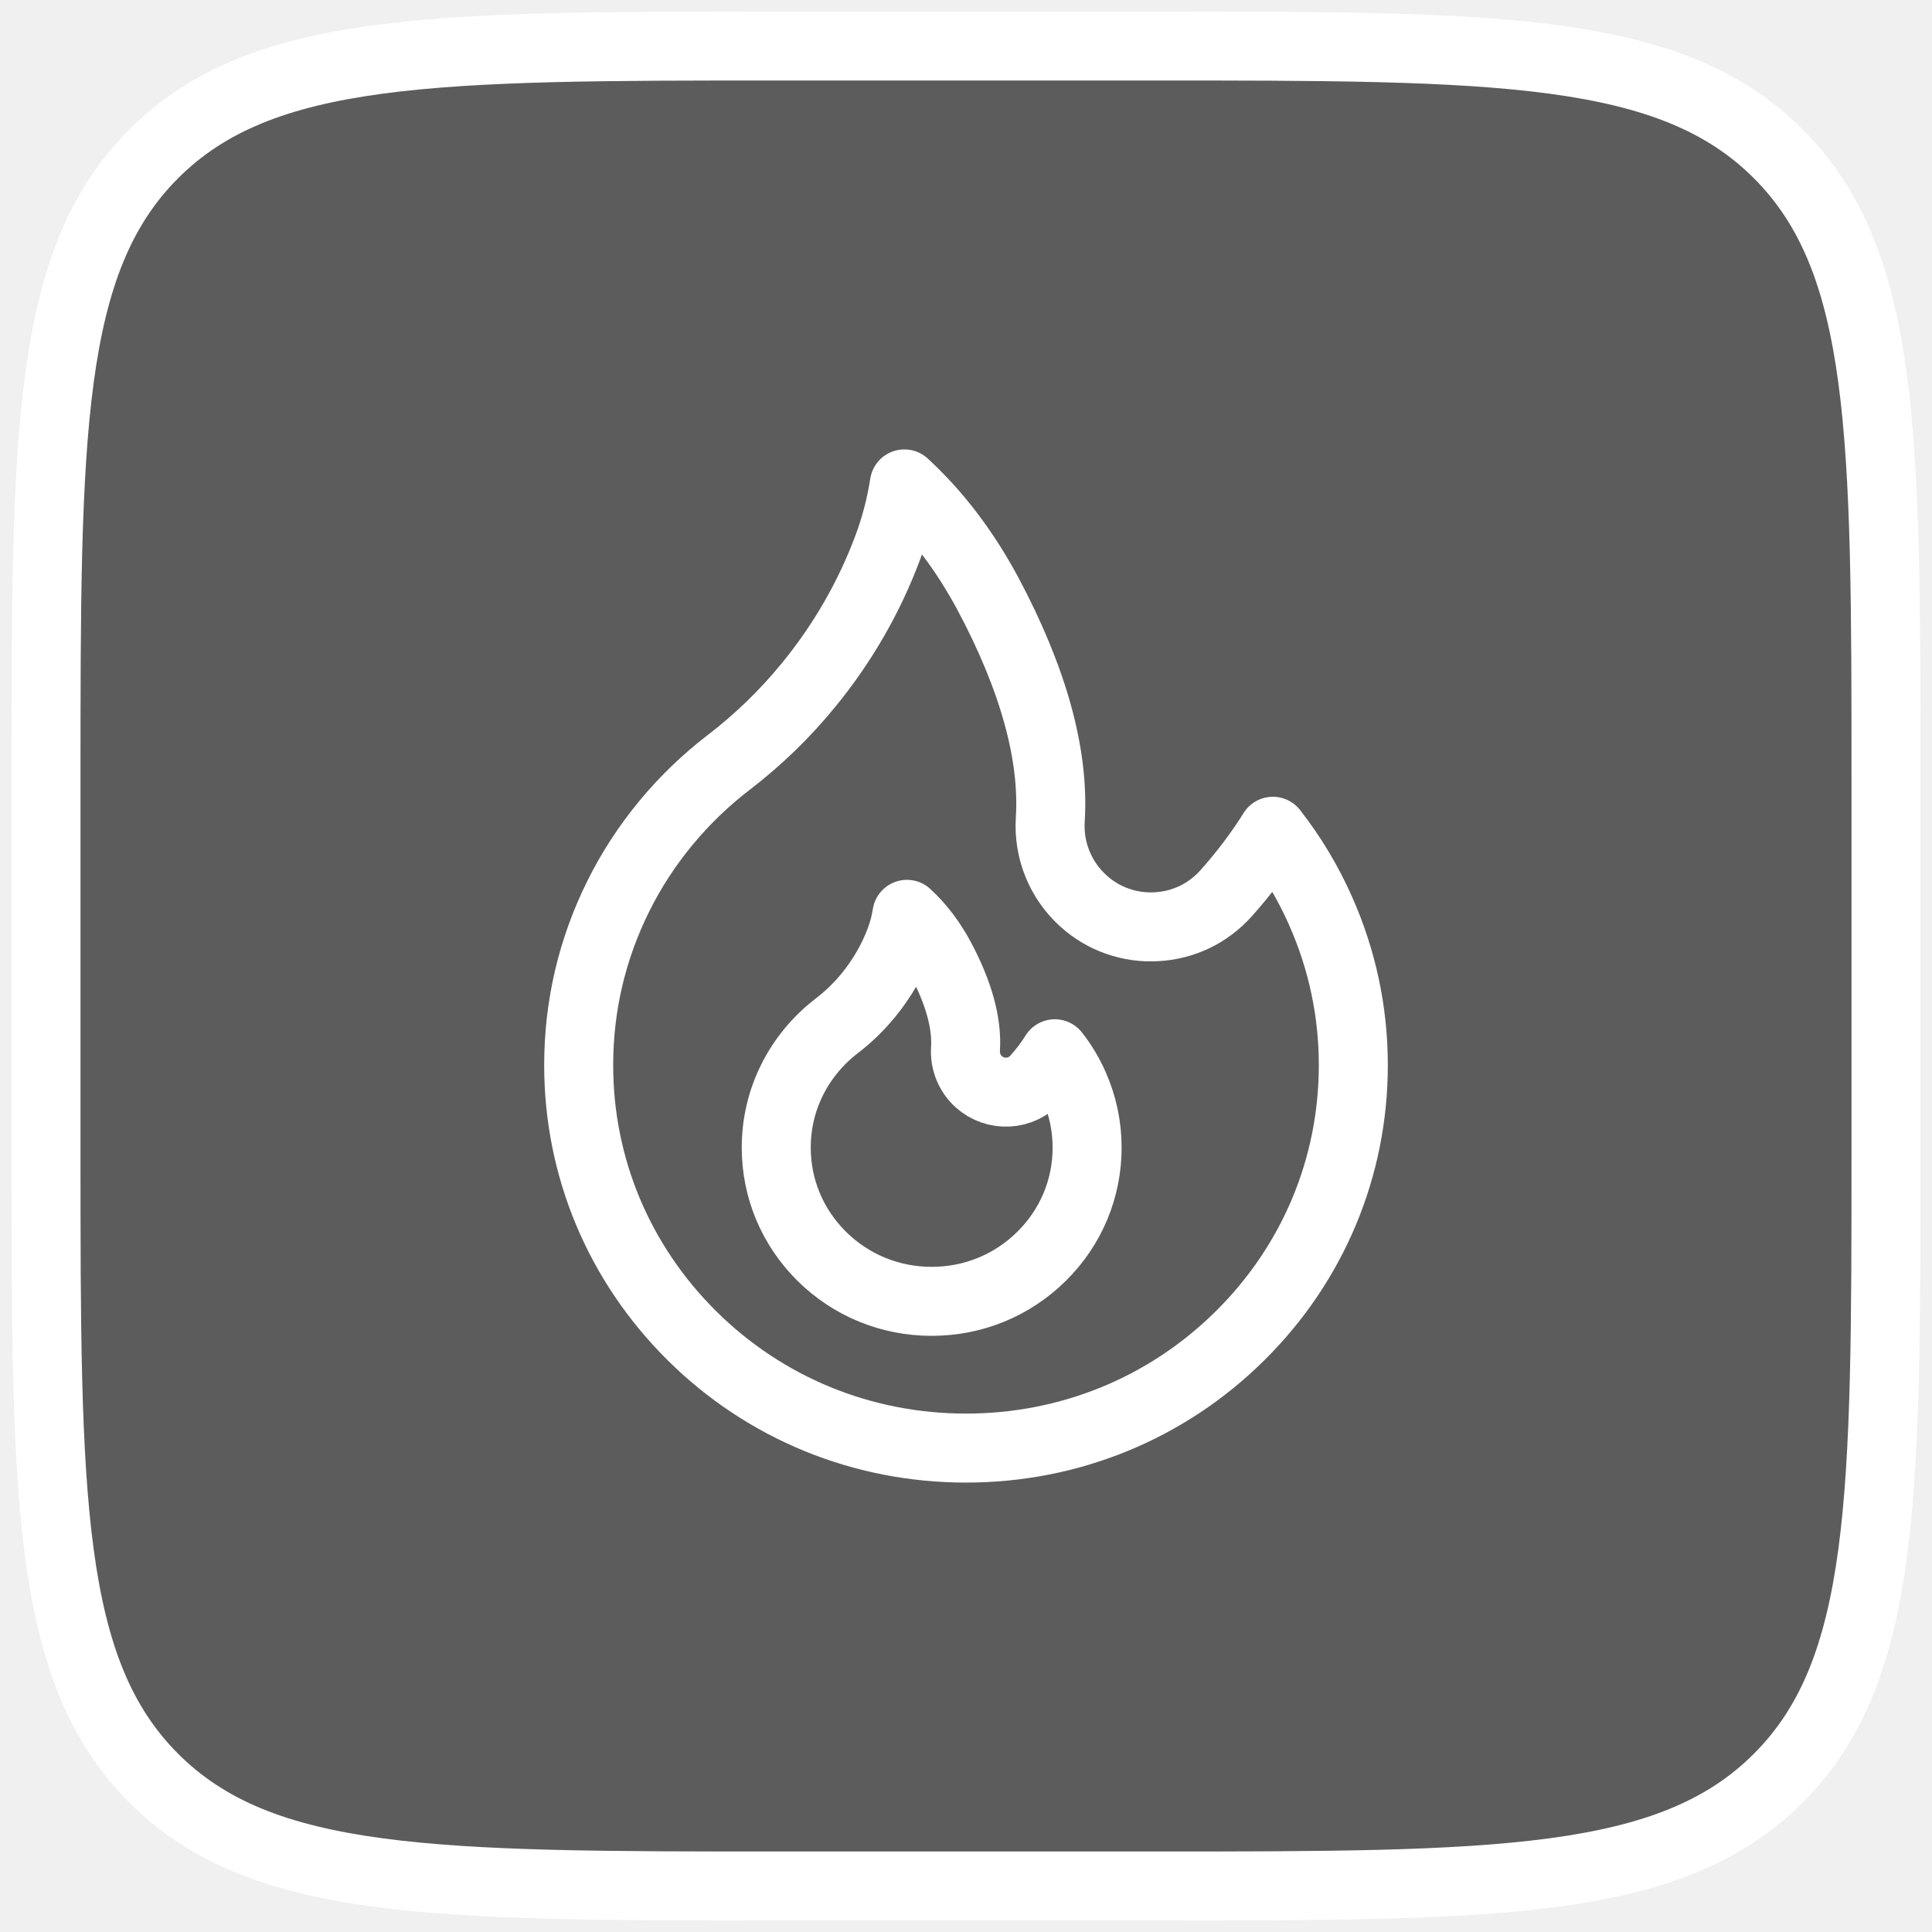
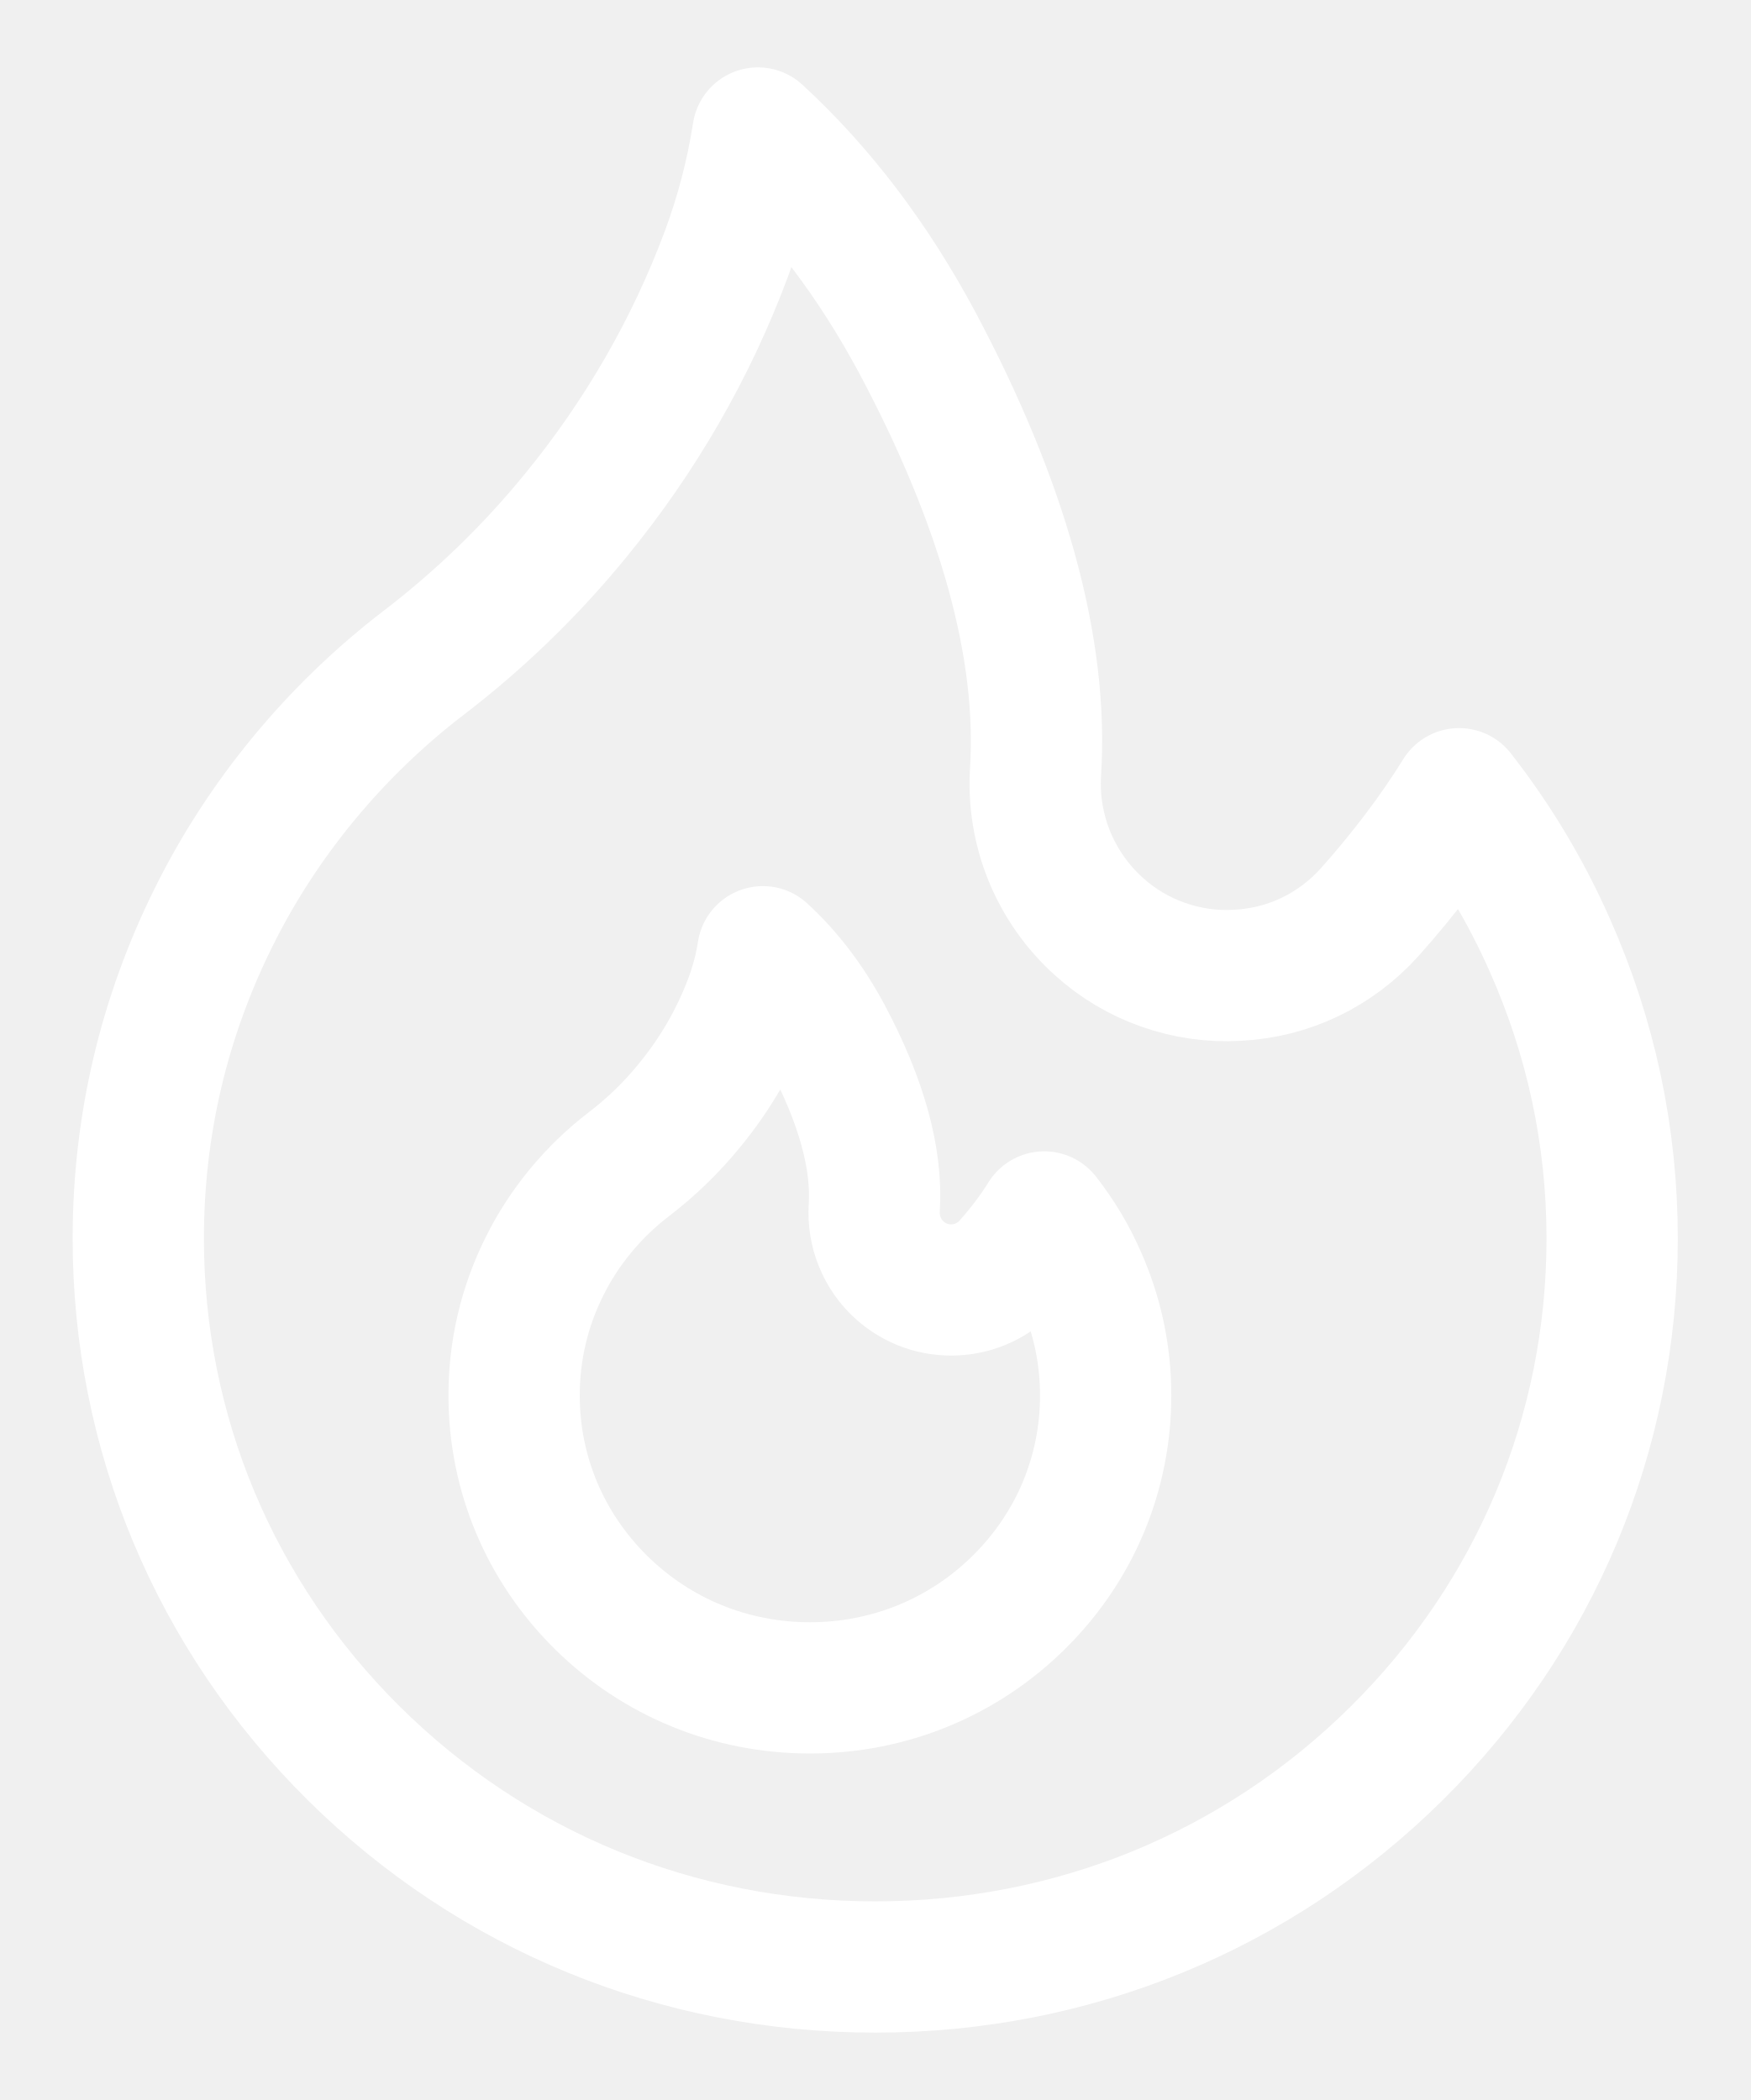
- <svg xmlns="http://www.w3.org/2000/svg" width="42" height="42" viewBox="0 0 42 42" fill="none">
-   <path d="M1 17C1 9.458 1 5.686 3.343 3.343C5.686 1 9.458 1 17 1H25C32.542 1 36.314 1 38.657 3.343C41 5.686 41 9.458 41 17V25C41 32.542 41 36.314 38.657 38.657C36.314 41 32.542 41 25 41H17C9.458 41 5.686 41 3.343 38.657C1 36.314 1 32.542 1 25V17Z" fill="#5C5C5C" />
-   <path d="M1 17C1 9.458 1 5.686 3.343 3.343C5.686 1 9.458 1 17 1H25C32.542 1 36.314 1 38.657 3.343C41 5.686 41 9.458 41 17V25C41 32.542 41 36.314 38.657 38.657C36.314 41 32.542 41 25 41H17C9.458 41 5.686 41 3.343 38.657C1 36.314 1 32.542 1 25V17Z" stroke="white" stroke-width="1.5" stroke-linejoin="round" />
-   <path d="M26.959 29.037C25.367 30.615 23.253 31.48 21 31.48C18.747 31.48 16.633 30.615 15.041 29.037C13.455 27.463 12.58 25.376 12.58 23.155C12.58 21.866 12.871 20.629 13.443 19.479C14 18.355 14.83 17.35 15.838 16.577C16.481 16.085 17.064 15.52 17.576 14.893C18.317 13.988 18.898 12.98 19.301 11.898C19.467 11.452 19.587 10.99 19.66 10.52C20.375 11.178 20.973 11.972 21.474 12.903C22.465 14.759 22.921 16.411 22.832 17.816C22.811 18.147 22.865 18.478 22.99 18.785C23.116 19.093 23.309 19.367 23.556 19.589C23.769 19.782 24.02 19.931 24.291 20.026C24.563 20.122 24.851 20.163 25.139 20.146C25.723 20.116 26.259 19.859 26.651 19.423C27.045 18.981 27.386 18.53 27.671 18.071C28.086 18.602 28.433 19.18 28.708 19.802C29.18 20.864 29.42 21.993 29.42 23.155C29.42 25.376 28.545 27.466 26.959 29.037Z" stroke="white" stroke-width="1.5" stroke-linejoin="round" />
-   <path d="M22.645 27.309C22.006 27.942 21.158 28.29 20.254 28.29C19.349 28.29 18.501 27.942 17.862 27.309C17.226 26.677 16.875 25.84 16.875 24.948C16.875 24.431 16.991 23.934 17.221 23.473C17.445 23.022 17.778 22.619 18.182 22.308C18.44 22.111 18.674 21.884 18.88 21.632C19.177 21.269 19.41 20.865 19.572 20.43C19.638 20.251 19.687 20.066 19.716 19.877C20.003 20.141 20.243 20.46 20.444 20.834C20.842 21.579 21.025 22.241 20.989 22.805C20.981 22.938 21.002 23.071 21.053 23.195C21.103 23.318 21.18 23.428 21.279 23.517C21.365 23.594 21.466 23.654 21.575 23.692C21.684 23.731 21.799 23.747 21.915 23.741C22.149 23.729 22.365 23.625 22.522 23.45C22.68 23.273 22.817 23.092 22.931 22.908C23.098 23.121 23.237 23.353 23.348 23.603C23.537 24.029 23.633 24.482 23.633 24.948C23.633 25.84 23.282 26.678 22.645 27.309Z" stroke="white" stroke-width="1.5" stroke-linejoin="round" />
+ <svg xmlns="http://www.w3.org/2000/svg" width="20" height="24" viewBox="0 0 20 24" fill="none">
+   <path d="M15.959 20.037C14.367 21.615 12.253 22.48 10 22.48C7.747 22.48 5.633 21.615 4.041 20.037C2.455 18.463 1.58 16.376 1.58 14.155C1.58 12.866 1.871 11.629 2.443 10.479C3 9.355 3.83 8.35 4.838 7.577C5.481 7.085 6.064 6.52 6.576 5.893C7.317 4.988 7.898 3.98 8.301 2.898C8.466 2.452 8.587 1.99 8.66 1.52C9.374 2.178 9.973 2.972 10.474 3.903C11.464 5.759 11.921 7.411 11.832 8.816C11.811 9.147 11.865 9.478 11.99 9.785C12.116 10.092 12.309 10.367 12.556 10.589C12.769 10.782 13.019 10.931 13.291 11.026C13.563 11.122 13.851 11.163 14.139 11.146C14.723 11.117 15.259 10.859 15.651 10.423C16.045 9.981 16.386 9.53 16.671 9.071C17.086 9.602 17.433 10.18 17.708 10.802C18.18 11.864 18.42 12.993 18.42 14.155C18.42 16.376 17.545 18.466 15.959 20.037Z" stroke="white" stroke-width="1.5" stroke-linejoin="round" />
+   <path d="M11.645 18.309C11.006 18.942 10.158 19.29 9.254 19.29C8.349 19.29 7.501 18.942 6.862 18.309C6.226 17.677 5.874 16.84 5.874 15.948C5.874 15.431 5.991 14.934 6.221 14.473C6.444 14.022 6.778 13.618 7.182 13.308C7.44 13.111 7.674 12.884 7.879 12.632C8.177 12.269 8.41 11.865 8.572 11.43C8.638 11.251 8.687 11.066 8.716 10.877C9.003 11.141 9.243 11.46 9.444 11.834C9.842 12.579 10.025 13.241 9.989 13.805C9.981 13.938 10.002 14.071 10.053 14.194C10.103 14.318 10.18 14.428 10.279 14.517C10.365 14.594 10.466 14.654 10.575 14.693C10.684 14.731 10.799 14.747 10.915 14.741C11.149 14.729 11.365 14.625 11.522 14.45C11.68 14.273 11.817 14.092 11.931 13.908C12.098 14.121 12.237 14.353 12.347 14.603C12.537 15.028 12.633 15.482 12.633 15.948C12.633 16.84 12.282 17.678 11.645 18.309Z" stroke="white" stroke-width="1.5" stroke-linejoin="round" />
</svg>
